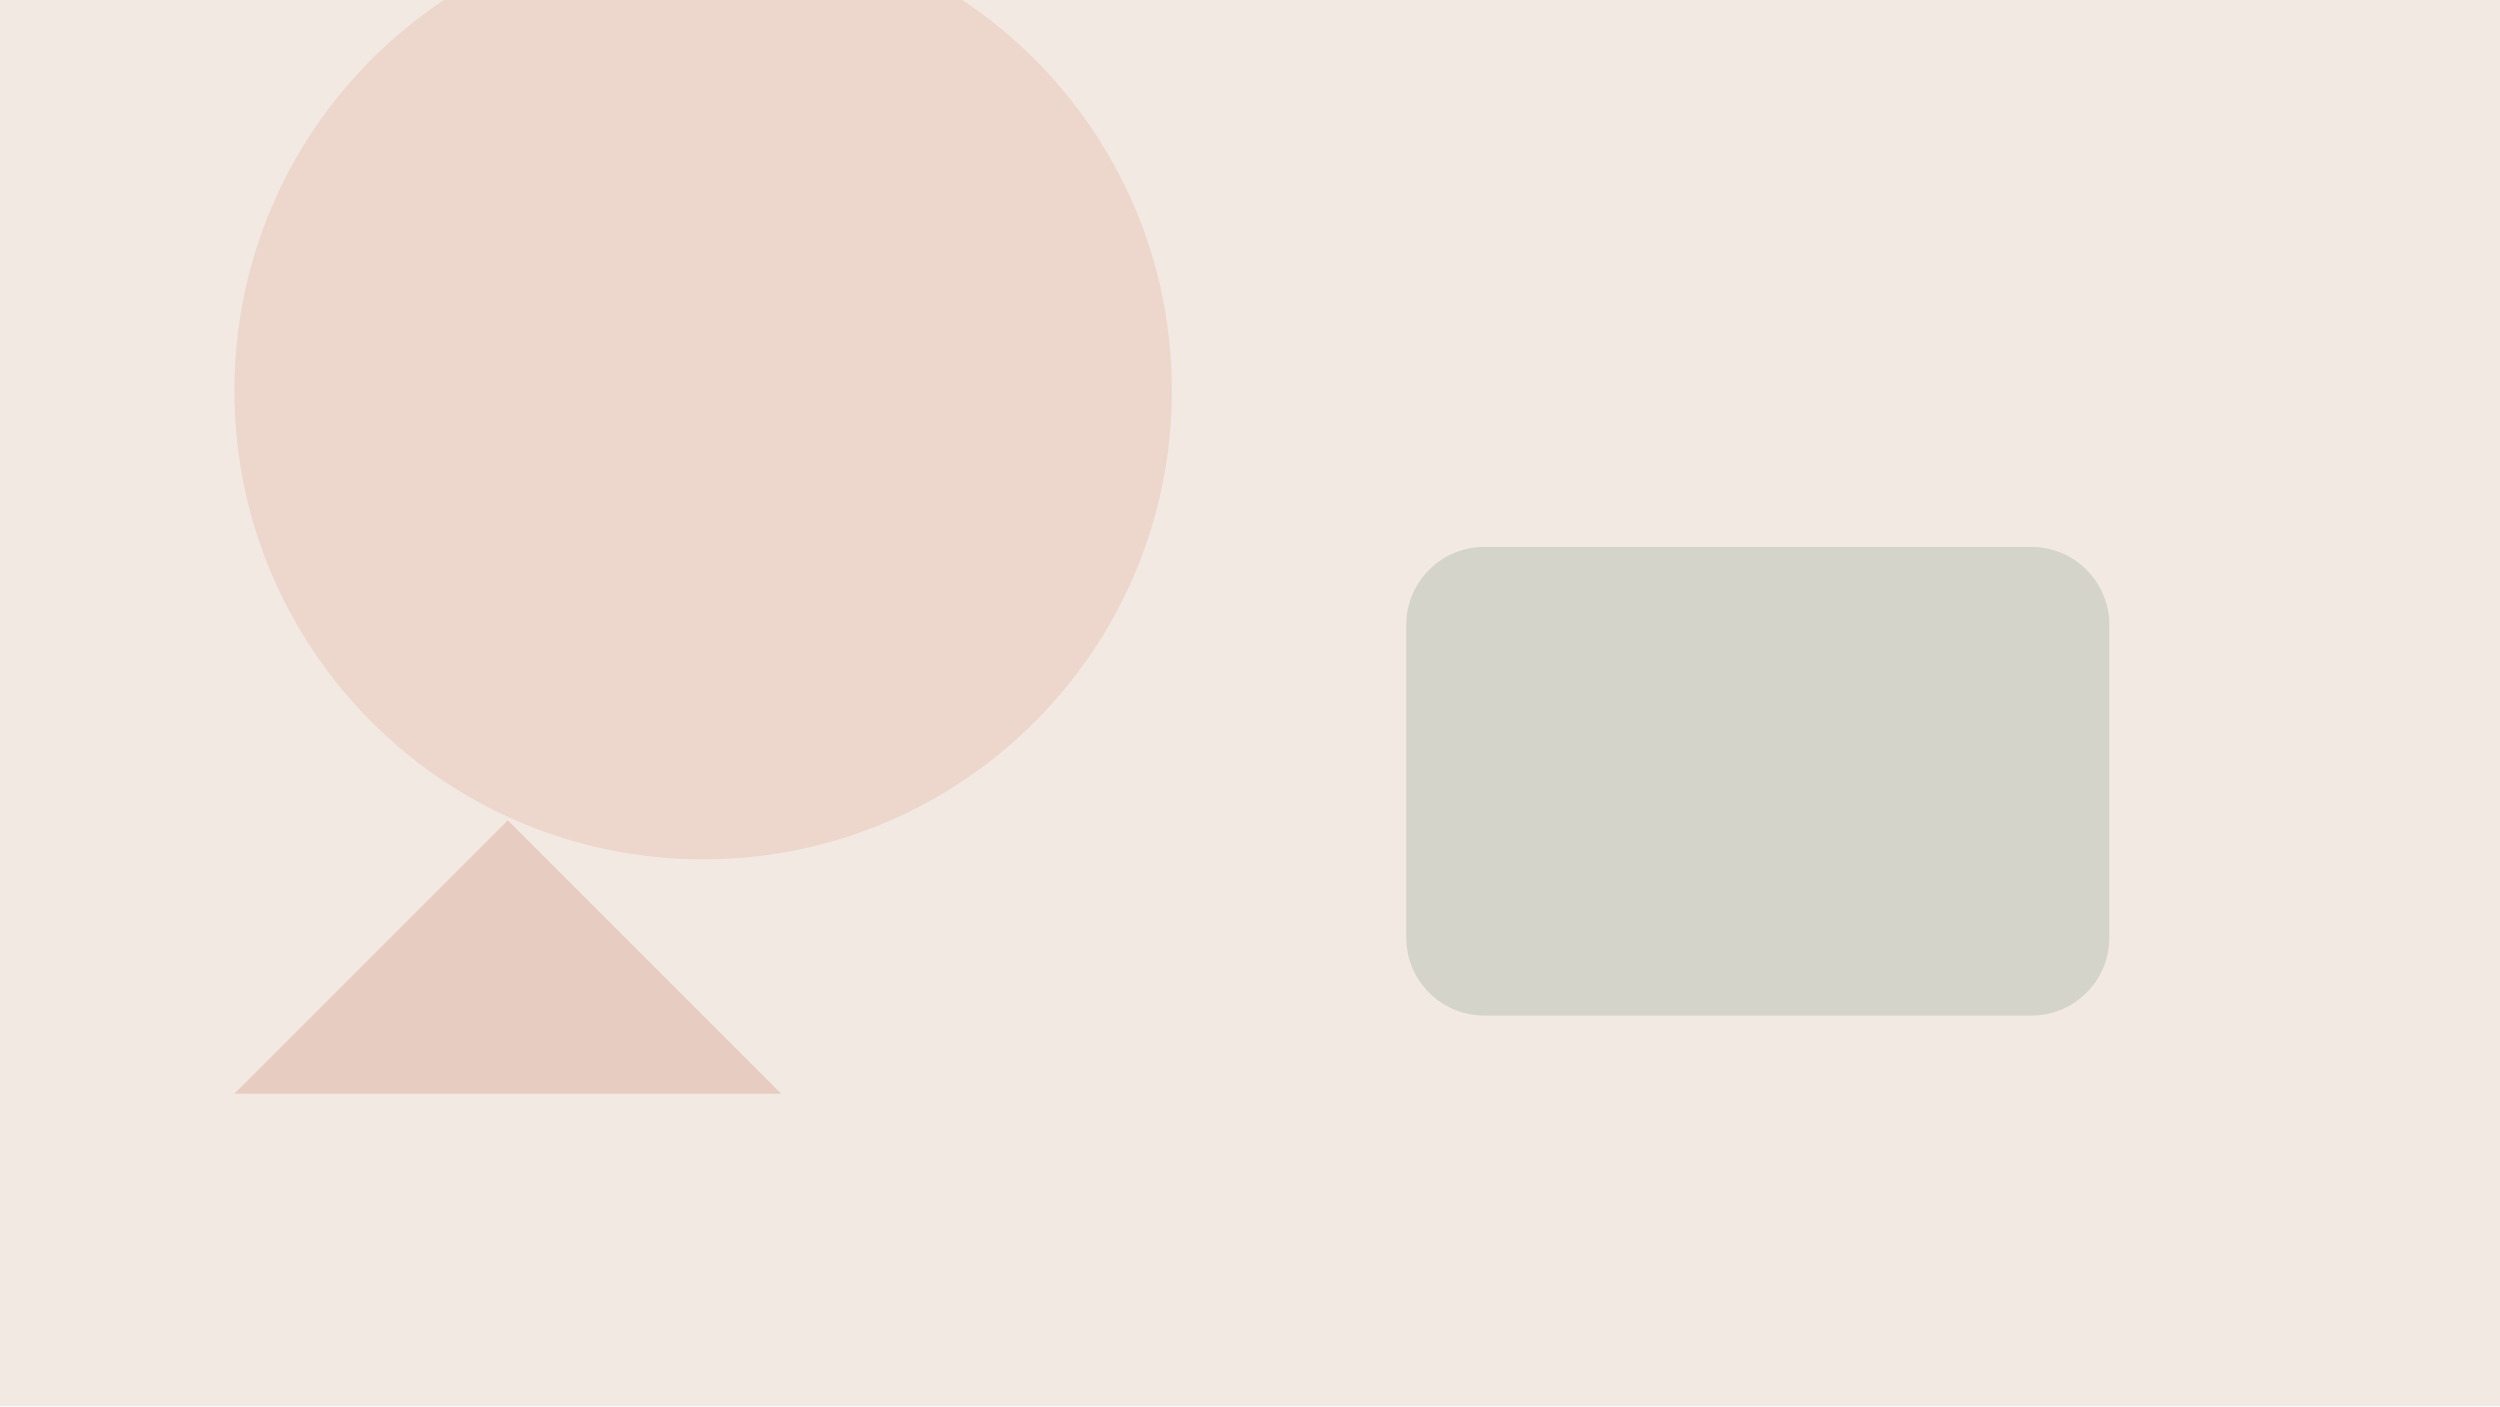
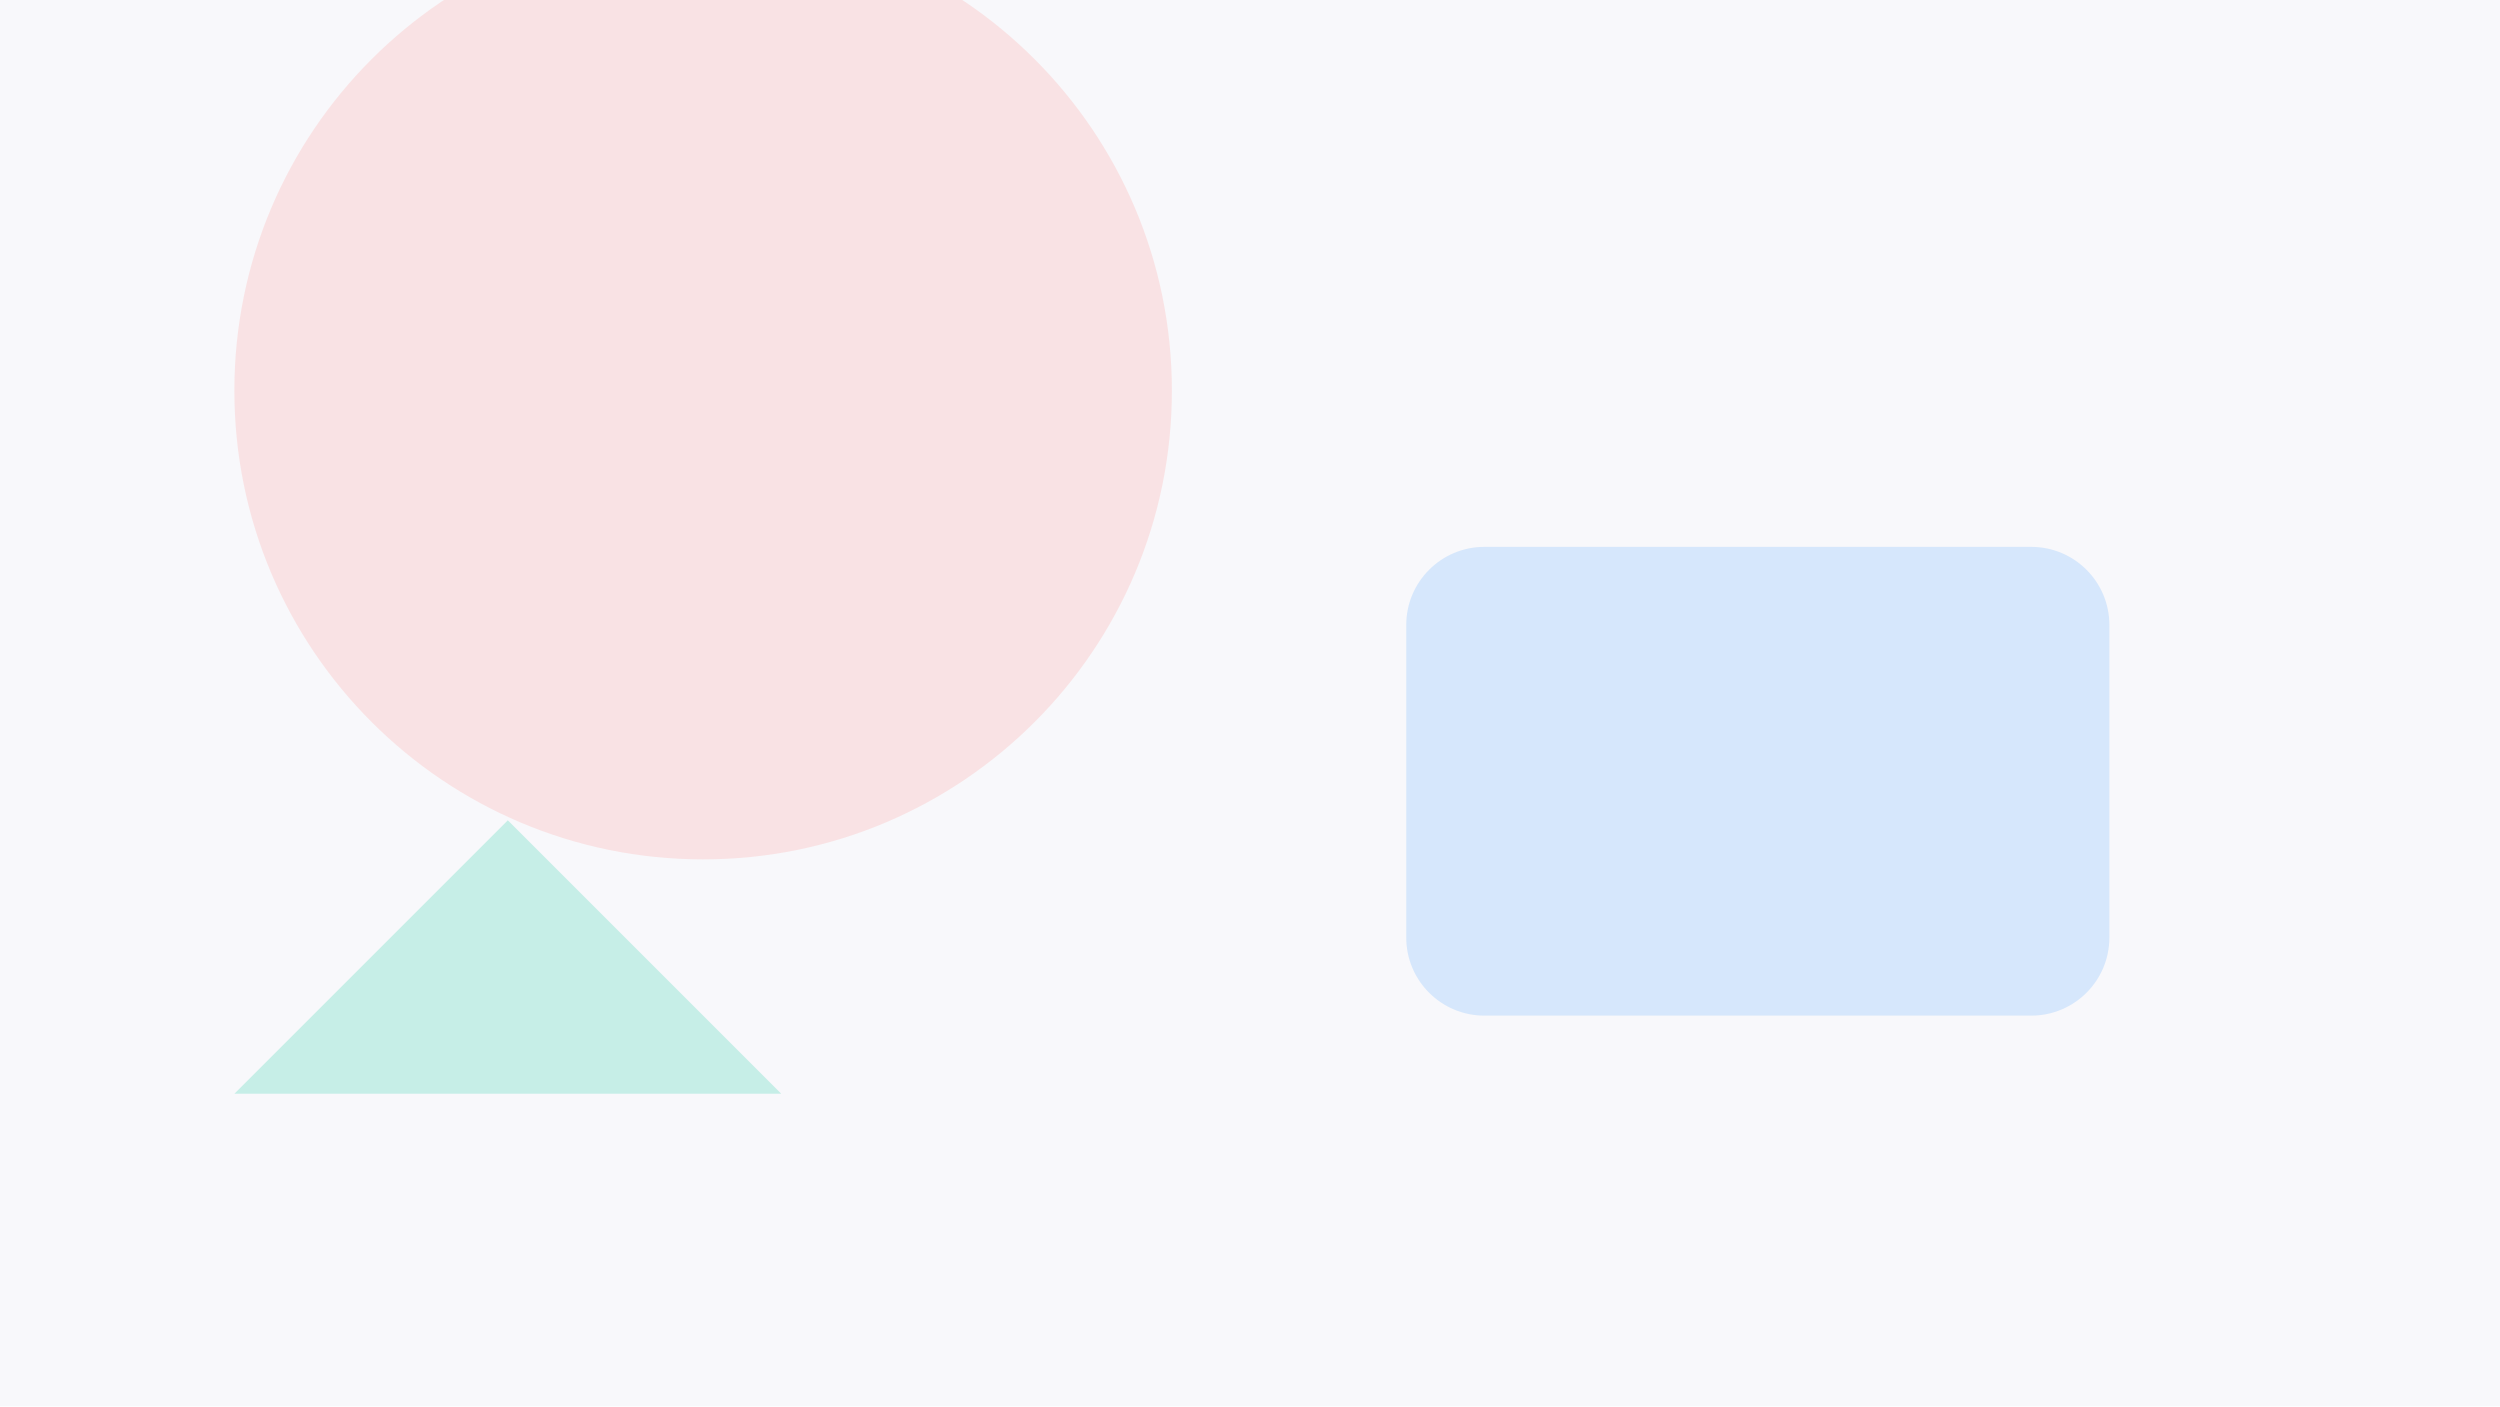
<svg xmlns="http://www.w3.org/2000/svg" width="640" height="360" viewBox="0 0 640 360" fill="none" aria-hidden="true">
-   <rect width="640" height="360" fill="#F2EAE2" />
-   <circle cx="180" cy="100" r="120" fill="#E8C4B8" fill-opacity="0.5" />
-   <rect x="360" y="140" width="180" height="120" rx="20" fill="#2D5A4A" fill-opacity="0.15" />
-   <path d="M60 280H200L130 210L60 280Z" fill="#C97B63" fill-opacity="0.25" />
+   <rect width="640" height="360" fill="#F8F8FB" />
+   <circle cx="180" cy="100" r="120" fill="#FF6B68" fill-opacity="0.16" />
+   <rect x="360" y="140" width="180" height="120" rx="20" fill="#0080FF" fill-opacity="0.14" />
+   <path d="M60 280H200L130 210L60 280Z" fill="#00C896" fill-opacity="0.2" />
</svg>
